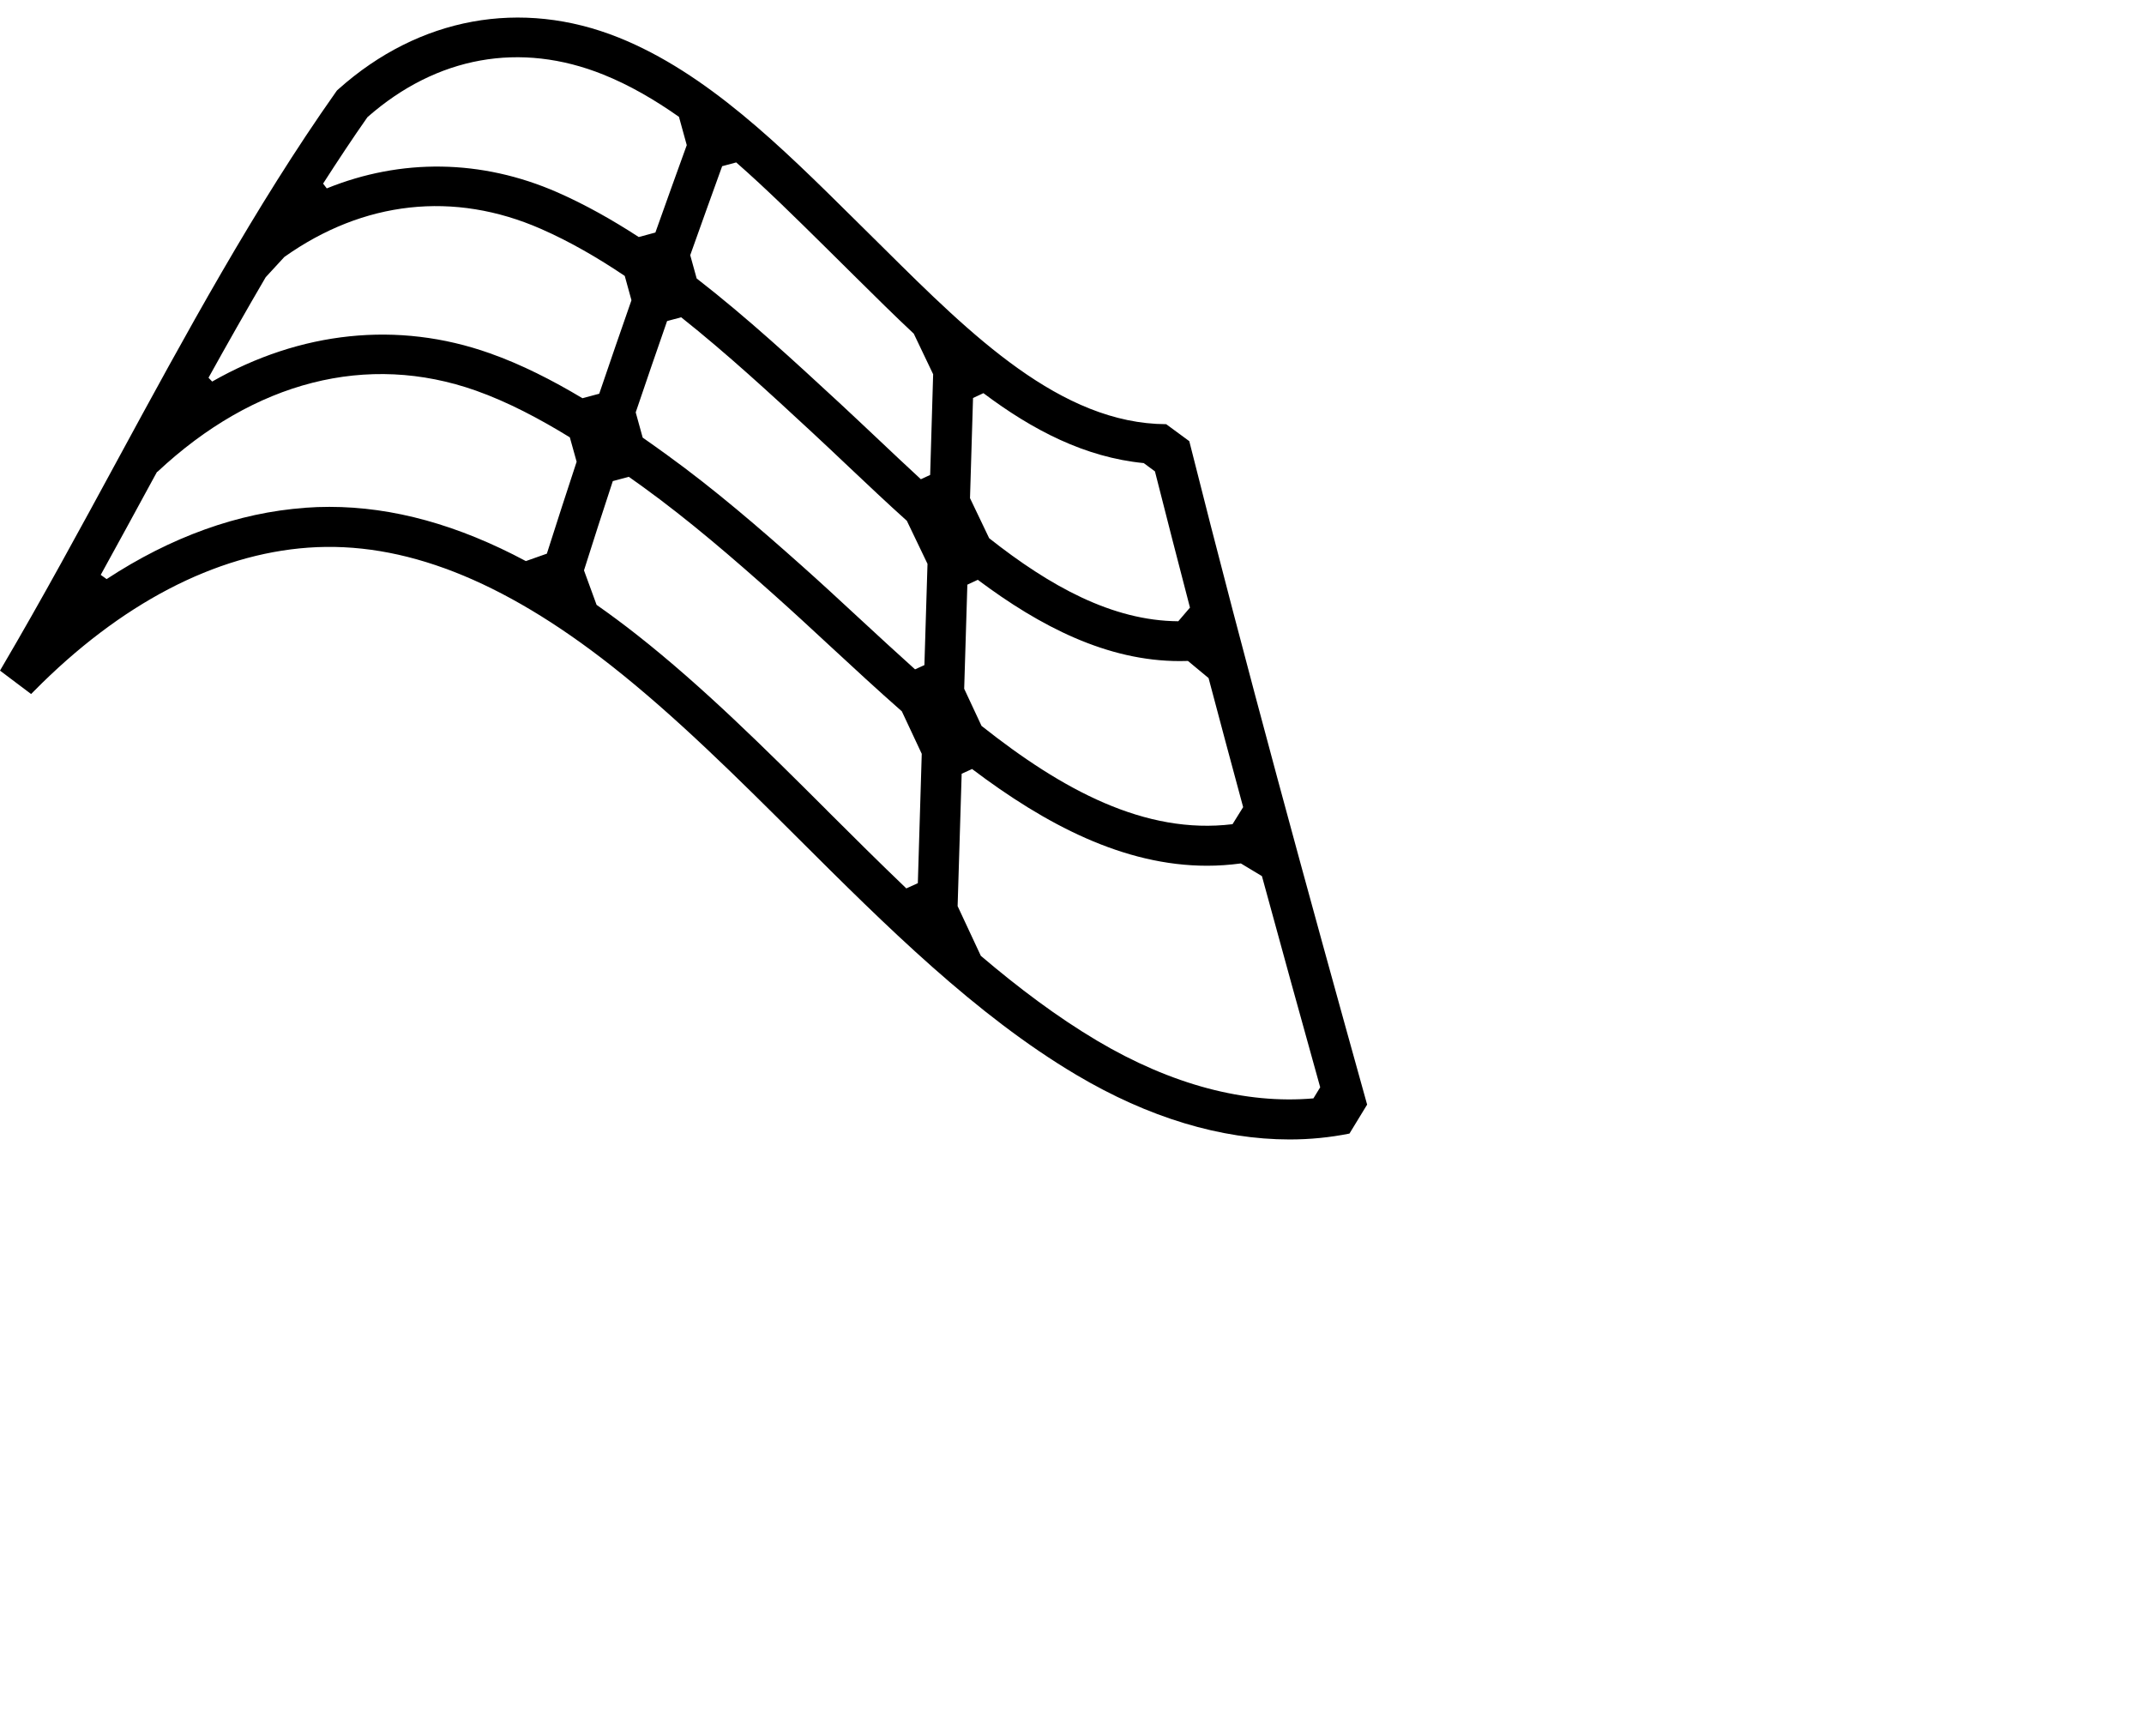
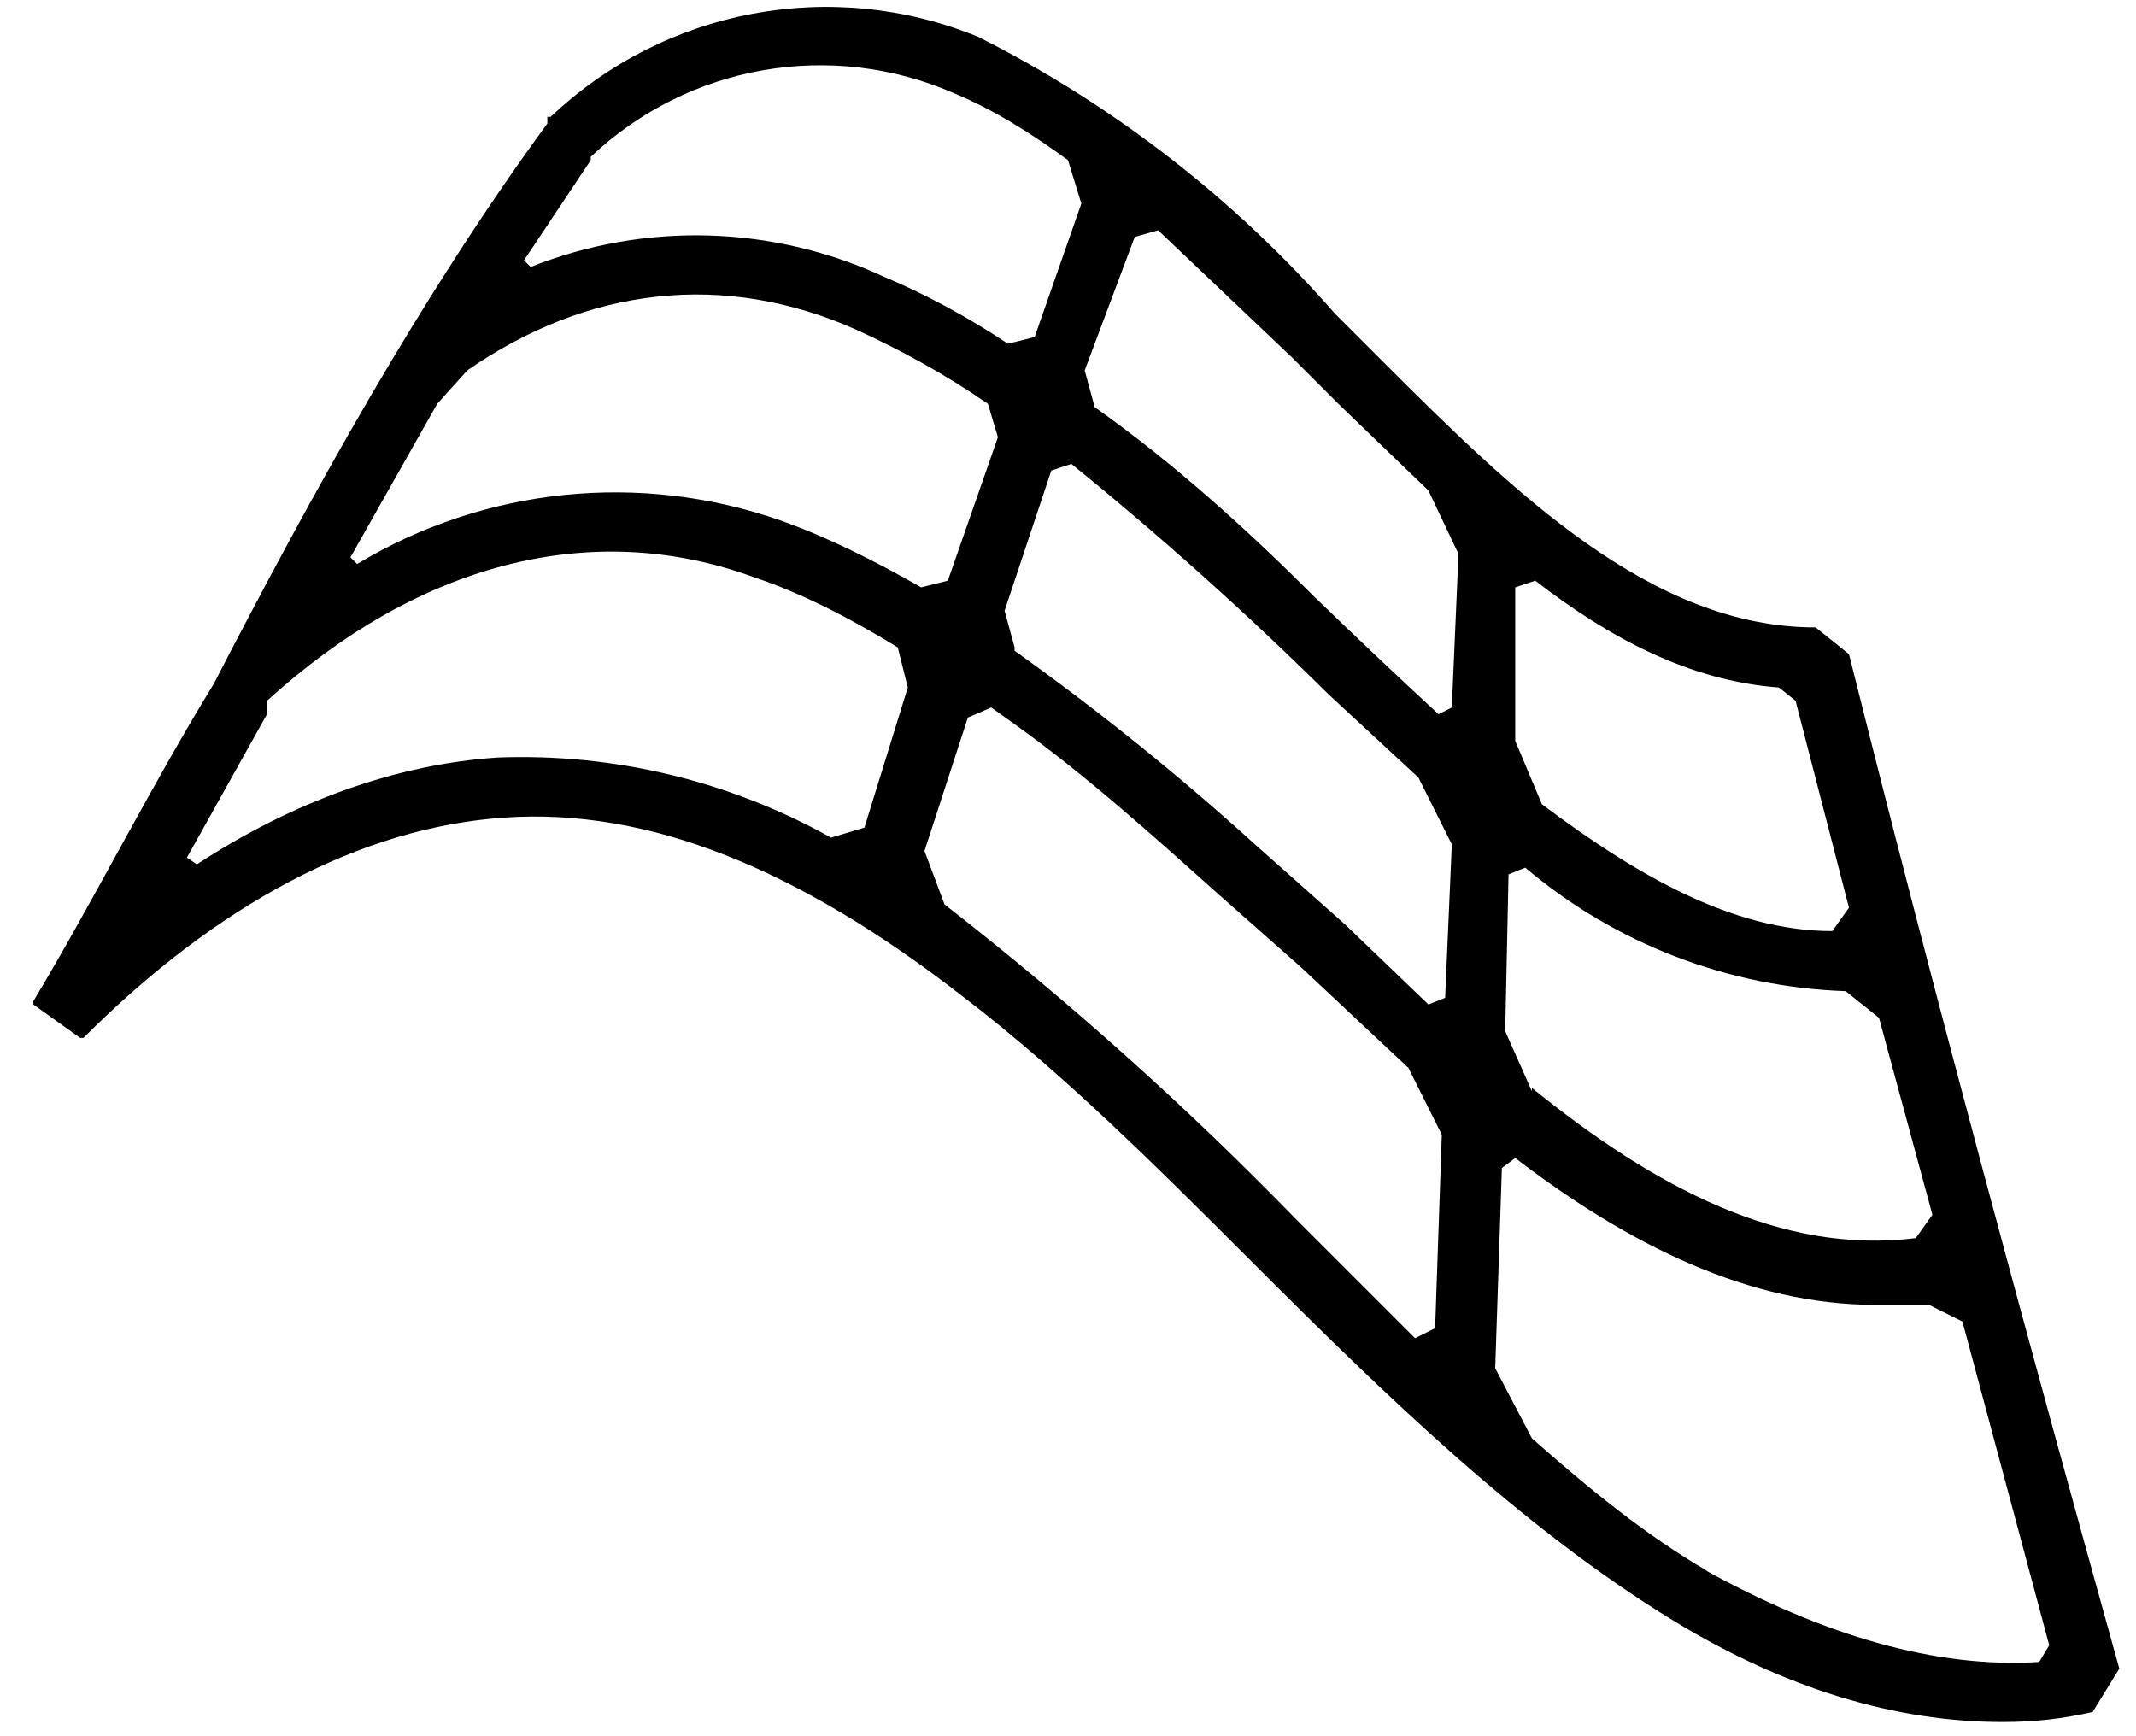
- <svg xmlns="http://www.w3.org/2000/svg" width="63" height="51" viewBox="0 0 63 51" fill="none">
-   <path d="M34.944 12.96L34.268 12.463C31.172 12.45 28.535 9.838 25.987 7.311L25.084 6.418C22.96 4.315 20.763 2.14 18.18 1.104C15.316 -0.045 12.317 0.505 9.951 2.614L9.901 2.659L9.862 2.714C7.5 6.06 5.436 9.86 3.442 13.534C2.351 15.544 1.221 17.626 0.061 19.598L0 19.703L0.914 20.391L1.002 20.302C3.531 17.743 6.315 16.287 9.059 16.09C11.83 15.892 14.746 17.029 17.972 19.566C19.86 21.052 21.685 22.869 23.45 24.628C26.013 27.183 28.665 29.825 31.634 31.584C33.745 32.836 35.875 33.478 37.893 33.478C38.49 33.478 39.079 33.42 39.653 33.305L40.172 32.454C38.441 26.238 36.609 19.579 34.946 12.96H34.944ZM16.965 17.383V17.387V17.383ZM6.233 11.209L6.127 11.098C6.677 10.107 7.236 9.12 7.807 8.145L8.355 7.55C10.68 5.9 13.337 5.603 15.896 6.725C16.732 7.092 17.554 7.565 18.358 8.107L18.555 8.821C18.245 9.71 17.927 10.627 17.608 11.568L17.115 11.7C16.238 11.175 15.32 10.706 14.389 10.378C11.687 9.42 8.825 9.734 6.233 11.211V11.209ZM18.884 12.854L18.68 12.116C18.99 11.199 19.299 10.303 19.602 9.433L20.016 9.322C21.36 10.389 22.646 11.576 23.848 12.689C24.203 13.018 24.562 13.357 24.924 13.7C25.485 14.229 26.058 14.773 26.647 15.301L27.254 16.566L27.163 19.541L26.888 19.666C26.334 19.169 25.784 18.66 25.236 18.154C24.656 17.617 24.108 17.11 23.554 16.617C22.33 15.527 21.001 14.378 19.587 13.357C19.36 13.193 19.124 13.024 18.886 12.858L18.884 12.854ZM28.843 21.33L28.332 20.236L28.425 17.178L28.732 17.035C30.568 18.41 32.536 19.423 34.665 19.423C34.745 19.423 34.827 19.421 34.907 19.419L35.513 19.922C35.849 21.193 36.189 22.458 36.529 23.714L36.217 24.215C33.641 24.53 31.203 23.198 28.843 21.328V21.33ZM34.968 17.85L34.623 18.253C32.677 18.24 30.841 17.214 29.066 15.813L28.503 14.636L28.592 11.694L28.897 11.551C30.343 12.638 31.887 13.438 33.608 13.606L33.937 13.849C34.275 15.184 34.619 16.519 34.966 17.85H34.968ZM24.238 7.247L25.141 8.141C25.706 8.7 26.273 9.263 26.851 9.804L27.42 10.996L27.332 13.954L27.059 14.08C26.619 13.674 26.182 13.263 25.747 12.851C25.381 12.506 25.019 12.165 24.662 11.834C23.354 10.625 21.954 9.331 20.471 8.181L20.282 7.497C20.607 6.582 20.921 5.71 21.22 4.883L21.633 4.772C22.521 5.55 23.385 6.405 24.238 7.247ZM10.801 3.439C12.834 1.654 15.292 1.211 17.73 2.192C18.494 2.499 19.232 2.927 19.951 3.433L20.18 4.264C19.886 5.077 19.576 5.934 19.258 6.832L18.769 6.964C17.992 6.459 17.197 6.011 16.381 5.652C14.144 4.672 11.78 4.652 9.602 5.535L9.494 5.394C9.922 4.729 10.355 4.072 10.801 3.437V3.439ZM8.97 14.92C7 15.06 5.023 15.775 3.133 17.014L2.96 16.89C3.477 15.952 3.99 15.011 4.492 14.086C4.534 14.011 4.575 13.935 4.616 13.86L4.622 13.866C7.472 11.197 10.797 10.348 13.988 11.478C14.921 11.809 15.852 12.301 16.744 12.849L16.944 13.566C16.651 14.453 16.359 15.357 16.069 16.267L15.452 16.485C13.46 15.421 11.548 14.892 9.68 14.892C9.444 14.892 9.206 14.9 8.97 14.918V14.92ZM24.294 23.803C22.506 22.02 20.657 20.178 18.712 18.649C18.314 18.336 17.92 18.044 17.53 17.771L17.16 16.758C17.439 15.873 17.723 14.996 18.007 14.135L18.477 14.009C18.613 14.107 18.749 14.203 18.884 14.299C20.254 15.289 21.555 16.415 22.755 17.485C23.3 17.971 23.844 18.474 24.42 19.008C25.097 19.634 25.79 20.276 26.5 20.899L27.085 22.148L26.97 25.948L26.632 26.102C25.842 25.347 25.065 24.573 24.294 23.805V23.803ZM32.244 30.58C31.064 29.88 29.927 29.023 28.821 28.083L28.139 26.622L28.258 22.733L28.564 22.594C30.718 24.221 33.015 25.436 35.47 25.436C35.797 25.436 36.128 25.413 36.462 25.368L37.081 25.741C37.654 27.844 38.228 29.917 38.793 31.945L38.594 32.271C36.596 32.446 34.42 31.87 32.244 30.58Z" fill="black" />
+ <svg xmlns="http://www.w3.org/2000/svg" fill="none" viewBox="0 0 64 52">
+   <path fill="#000" d="m55.4 19.6-1-.8c-4.9 0-9-4-13-8L40 9.4a35.3 35.3 0 0 0-10.7-8.3 12 12 0 0 0-12.8 2.4h-.1v.2c-3.8 5.2-7 11-10 16.8C4.5 23.6 2.8 27 1 30v.1l1.4 1h.1c4-4 8.3-6.3 12.6-6.6 4.3-.3 8.8 1.5 13.8 5.4 3 2.3 5.8 5.1 8.6 7.9 4 4 8.1 8 12.7 10.8 3.3 2 6.6 3 9.8 3 1 0 1.8-.1 2.7-.3l.8-1.3c-2.7-9.7-5.5-20-8.1-30.4Zm-28 6.9Zm-16.7-9.6-.2-.2 2.6-4.6.9-1c3.6-2.5 7.7-3 11.7-1.2 1.3.6 2.6 1.3 3.9 2.2l.3 1-1.5 4.3-.8.2c-1.4-.8-2.8-1.5-4.2-2a15 15 0 0 0-12.7 1.3Zm19.7 2.5-.3-1.1 1.4-4.2.6-.2a104.3 104.3 0 0 1 7.7 6.9l2.7 2.5 1 2-.2 4.6-.5.2-2.5-2.4-2.7-2.4a78.8 78.8 0 0 0-7.2-5.8Zm15.5 13.3-.8-1.8.1-4.7.5-.2a15.7 15.7 0 0 0 9.6 3.7l1 .8 1.6 5.9-.5.7c-4 .5-7.8-1.5-11.5-4.5Zm9.5-5.5-.5.7c-3 0-5.9-1.7-8.7-3.8l-.8-1.9v-4.6l.6-.2c2.2 1.7 4.6 3 7.3 3.2l.5.4 1.6 6.2ZM38.7 10.7l1.4 1.4 2.7 2.6.9 1.9-.2 4.6-.4.2a220 220 0 0 1-3.7-3.5c-2-2-4.2-4-6.6-5.7l-.3-1.1 1.5-4 .7-.2 4 3.8Zm-21-6a10 10 0 0 1 10.9-1.9c1.2.5 2.3 1.2 3.4 2l.4 1.3-1.4 4-.8.2c-1.2-.8-2.5-1.5-3.7-2A13.4 13.4 0 0 0 15.9 8l-.2-.2 2-3Zm-2.8 18c-3 .2-6.1 1.3-9 3.2l-.3-.2L8 21.4 8 21c4.5-4.1 9.7-5.5 14.6-3.7 1.5.5 3 1.3 4.3 2.1l.3 1.2-1.3 4.2-1 .3a19 19 0 0 0-10-2.4Zm23.9 13.8a102.6 102.6 0 0 0-10.5-9.4l-.6-1.6 1.3-4 .7-.3.7.5c2.1 1.5 4.1 3.3 6 5L39 29l3.2 3 1 2-.2 5.8-.6.3-3.6-3.6Zm12.4 10.6c-1.9-1.1-3.6-2.5-5.3-4L44.8 41l.2-6 .4-.3c3.4 2.6 7 4.4 10.8 4.4h1.6l1 .5 2.6 9.7-.3.5C58 50 54.6 49 51 47Z" />
</svg>
